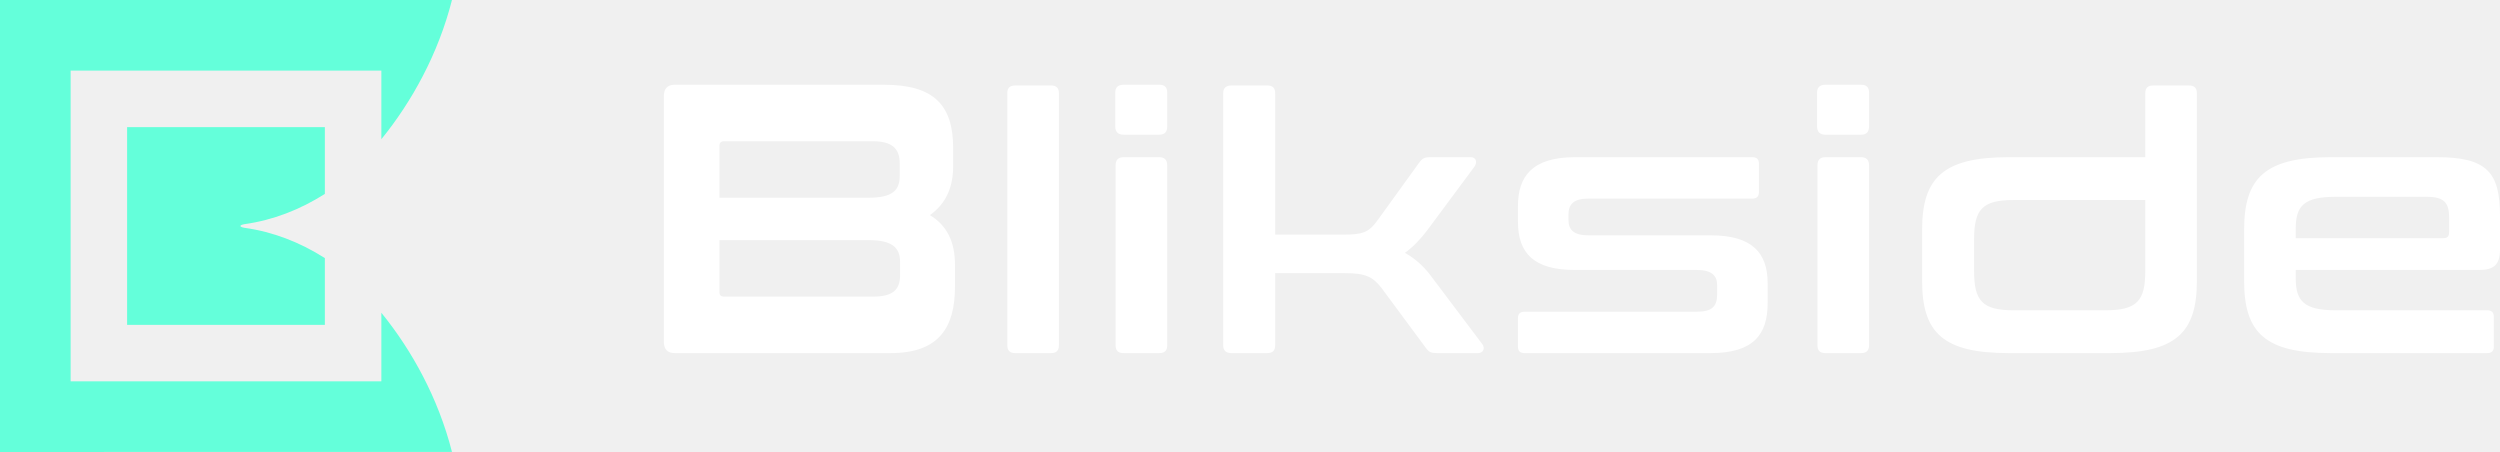
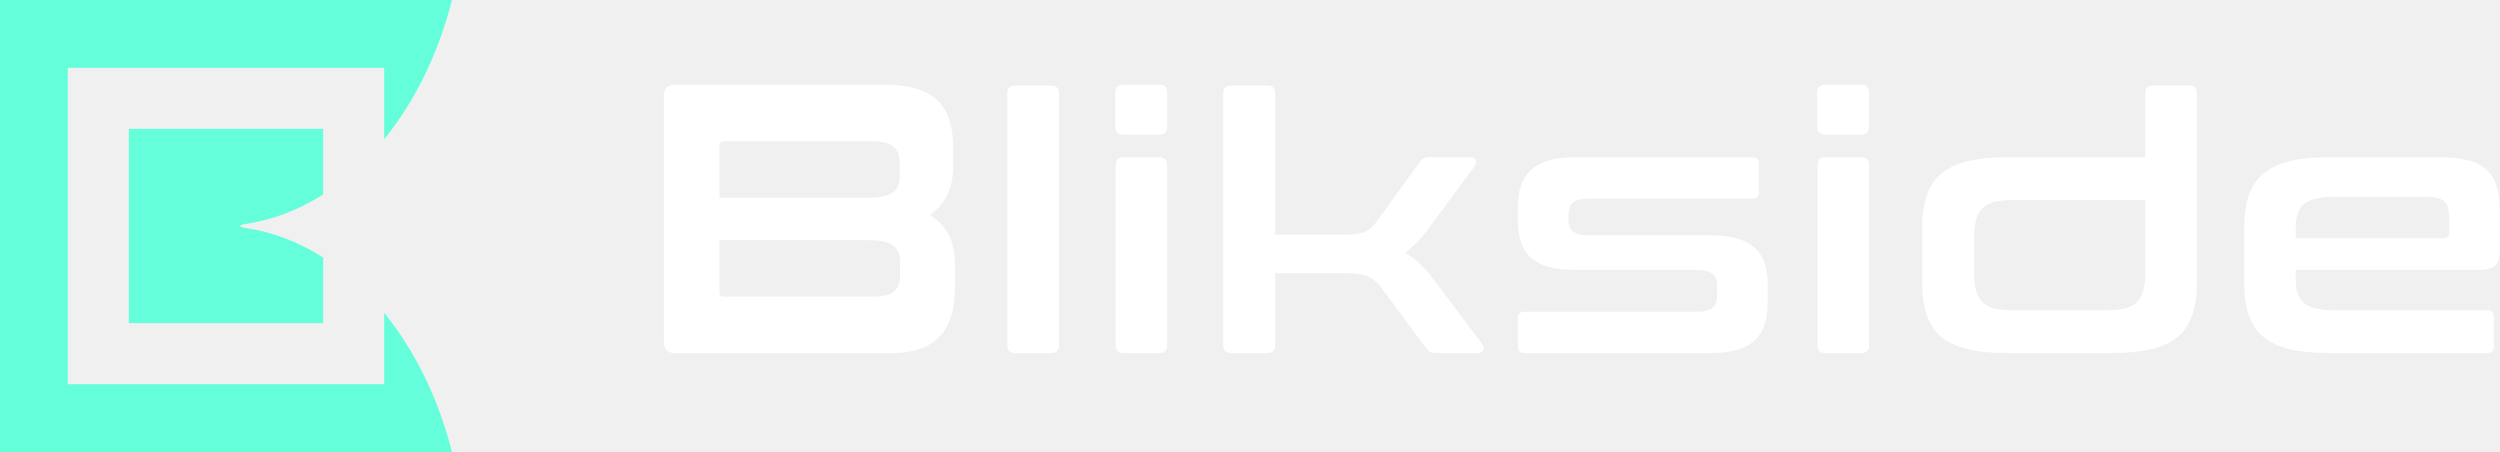
<svg xmlns="http://www.w3.org/2000/svg" viewBox="0 0 177 32" version="1.1">
  <path d="M47.772,6 L62.594,6 C66.145,6 67.483,7.466 67.483,10.479 L67.483,11.781 C67.483,13.329 66.917,14.469 65.836,15.229 C67.046,15.961 67.612,17.129 67.612,18.73 L67.612,20.304 C67.612,23.181 66.479,25 63.057,25 L47.772,25 C47.257,25 47,24.729 47,24.186 L47,6.814 C47,6.271 47.257,6 47.772,6 Z M61.487,17 L50.937,17 L50.937,20.679 C50.937,20.901 51.04,21 51.272,21 L61.822,21 C63.186,21 63.726,20.531 63.726,19.494 L63.726,18.556 C63.726,17.543 63.186,17 61.487,17 Z M50.937,10.34 L50.937,14 L61.487,14 C63.186,14 63.7,13.477 63.7,12.458 L63.7,11.569 C63.7,10.497 63.134,10 61.796,10 L51.272,10 C51.04,10 50.937,10.105 50.937,10.34 Z M71.883,6.051 L74.405,6.051 C74.791,6.051 74.971,6.227 74.971,6.606 L74.971,24.444 C74.971,24.823 74.791,25 74.405,25 L71.883,25 C71.497,25 71.317,24.823 71.317,24.444 L71.317,6.606 C71.317,6.227 71.497,6.051 71.883,6.051 Z M79.551,11.129 L82.073,11.129 C82.459,11.129 82.639,11.331 82.639,11.71 L82.639,24.444 C82.639,24.823 82.459,25 82.073,25 L79.551,25 C79.165,25 78.985,24.823 78.985,24.444 L78.985,11.71 C78.985,11.331 79.165,11.129 79.551,11.129 Z M79.551,6 L82.073,6 C82.459,6 82.639,6.177 82.639,6.556 L82.639,8.956 C82.639,9.335 82.459,9.537 82.073,9.537 L79.551,9.537 C79.165,9.537 78.96,9.335 78.96,8.956 L78.96,6.556 C78.96,6.177 79.165,6 79.551,6 Z M87.194,6.051 L89.716,6.051 C90.102,6.051 90.282,6.227 90.282,6.606 L90.282,16.612 L95.017,16.612 C96.483,16.612 96.895,16.485 97.564,15.551 L100.446,11.559 C100.652,11.255 100.832,11.129 101.218,11.129 L104.126,11.129 C104.512,11.129 104.615,11.483 104.383,11.811 L101.064,16.283 C100.549,16.965 100.034,17.496 99.468,17.9 C100.189,18.305 100.781,18.835 101.295,19.517 L104.949,24.368 C105.155,24.646 105.027,25 104.641,25 L101.759,25 C101.321,25 101.167,24.924 100.961,24.646 L97.821,20.402 C97.204,19.593 96.663,19.34 95.248,19.34 L90.282,19.34 L90.282,24.444 C90.282,24.823 90.102,25 89.716,25 L87.194,25 C86.808,25 86.602,24.823 86.602,24.444 L86.602,6.606 C86.602,6.227 86.808,6.051 87.194,6.051 Z M111.511,11.129 L124.068,11.129 C124.377,11.129 124.532,11.281 124.532,11.584 L124.532,13.605 C124.532,13.908 124.377,14.06 124.068,14.06 L112.463,14.06 C111.408,14.06 111.048,14.464 111.048,15.197 L111.048,15.576 C111.048,16.258 111.408,16.662 112.463,16.662 L121.135,16.662 C124.017,16.662 125.149,17.875 125.149,20.048 L125.149,21.463 C125.149,23.686 124.146,25 121.109,25 L107.934,25 C107.625,25 107.471,24.848 107.471,24.545 L107.471,22.524 C107.471,22.221 107.625,22.069 107.934,22.069 L120.131,22.069 C121.186,22.069 121.572,21.715 121.572,20.856 L121.572,20.174 C121.572,19.517 121.186,19.113 120.131,19.113 L111.485,19.113 C108.603,19.113 107.471,17.926 107.471,15.702 L107.471,14.59 C107.471,12.493 108.475,11.129 111.511,11.129 Z M129.241,11.129 L131.762,11.129 C132.148,11.129 132.329,11.331 132.329,11.71 L132.329,24.444 C132.329,24.823 132.148,25 131.762,25 L129.241,25 C128.855,25 128.675,24.823 128.675,24.444 L128.675,11.71 C128.675,11.331 128.855,11.129 129.241,11.129 Z M129.241,6 L131.762,6 C132.148,6 132.329,6.177 132.329,6.556 L132.329,8.956 C132.329,9.335 132.148,9.537 131.762,9.537 L129.241,9.537 C128.855,9.537 128.649,9.335 128.649,8.956 L128.649,6.556 C128.649,6.177 128.855,6 129.241,6 Z M142.21,11.129 L151.885,11.129 L151.885,6.606 C151.885,6.227 152.065,6.051 152.451,6.051 L154.973,6.051 C155.359,6.051 155.539,6.227 155.539,6.606 L155.539,19.896 C155.539,23.56 154.047,25 149.415,25 L142.21,25 C137.578,25 136.086,23.56 136.086,19.896 L136.086,16.258 C136.086,12.594 137.578,11.129 142.21,11.129 Z M149.055,21.968 C151.293,21.968 151.885,21.311 151.885,19.189 L151.885,14.161 L142.57,14.161 C140.357,14.161 139.765,14.818 139.765,16.94 L139.765,19.189 C139.765,21.311 140.357,21.968 142.57,21.968 L149.055,21.968 Z M165.009,11.129 L172.548,11.129 C176.074,11.129 177,12.215 177,15.273 L177,17.673 C177,18.759 176.537,19.113 175.533,19.113 L162.538,19.113 L162.538,19.719 C162.538,21.311 163.13,21.968 165.369,21.968 L176.099,21.968 C176.408,21.968 176.563,22.12 176.563,22.423 L176.563,24.545 C176.563,24.848 176.408,25 176.099,25 L165.009,25 C160.377,25 158.884,23.56 158.884,19.896 L158.884,16.258 C158.884,12.594 160.377,11.129 165.009,11.129 Z M162.538,16.182 L162.538,16.864 L172.96,16.864 C173.269,16.864 173.397,16.763 173.397,16.435 L173.397,15.374 C173.397,14.338 173.011,13.934 171.828,13.934 L165.369,13.934 C163.13,13.934 162.538,14.565 162.538,16.182 Z" fill="#FFFFFF" fill-rule="evenodd" />
-   <path d="M0,0 L32,0 C31.027,3.824 29.157,7.2 27,9.856 L27,5 L5,5 L5,27 L27,27 L27,22.144 C29.157,24.8 31.027,28.176 32,31.997 L0,32 L0,0 Z M9,9 L23,9 L23,13.727 C21.242,14.847 19.327,15.587 17.315,15.87 C17.315,15.87 17.315,15.87 17.315,15.87 C16.925,15.935 16.925,16.065 17.312,16.13 C19.327,16.41 21.242,17.153 23,18.273 L23,23 L9,23 L9,9 Z" fill="#64FFDA" fill-rule="evenodd" />
+   <path d="M0,3.55271368e-15 L32,3.55271368e-15 L32,0.003 C31.027,3.824 29.357,7.2 27.2,9.856 L27.2,4.8 L4.8,4.8 L4.8,27.2 L27.2,27.2 L27.2,22.144 C29.357,24.8 31.027,28.176 32,31.997 L32,32 L0,32 L0,3.55271368e-15 Z M9.12,9.12 L22.88,9.12 L22.88,13.766 C21.152,14.867 19.27,15.594 17.293,15.872 C17.293,15.872 17.293,15.872 17.293,15.872 C16.909,15.936 16.909,16.064 17.29,16.128 C19.27,16.403 21.152,17.133 22.88,18.234 L22.88,22.88 L9.12,22.88 L9.12,9.12 Z" fill="#64FFDA" fill-rule="evenodd" />
</svg>
